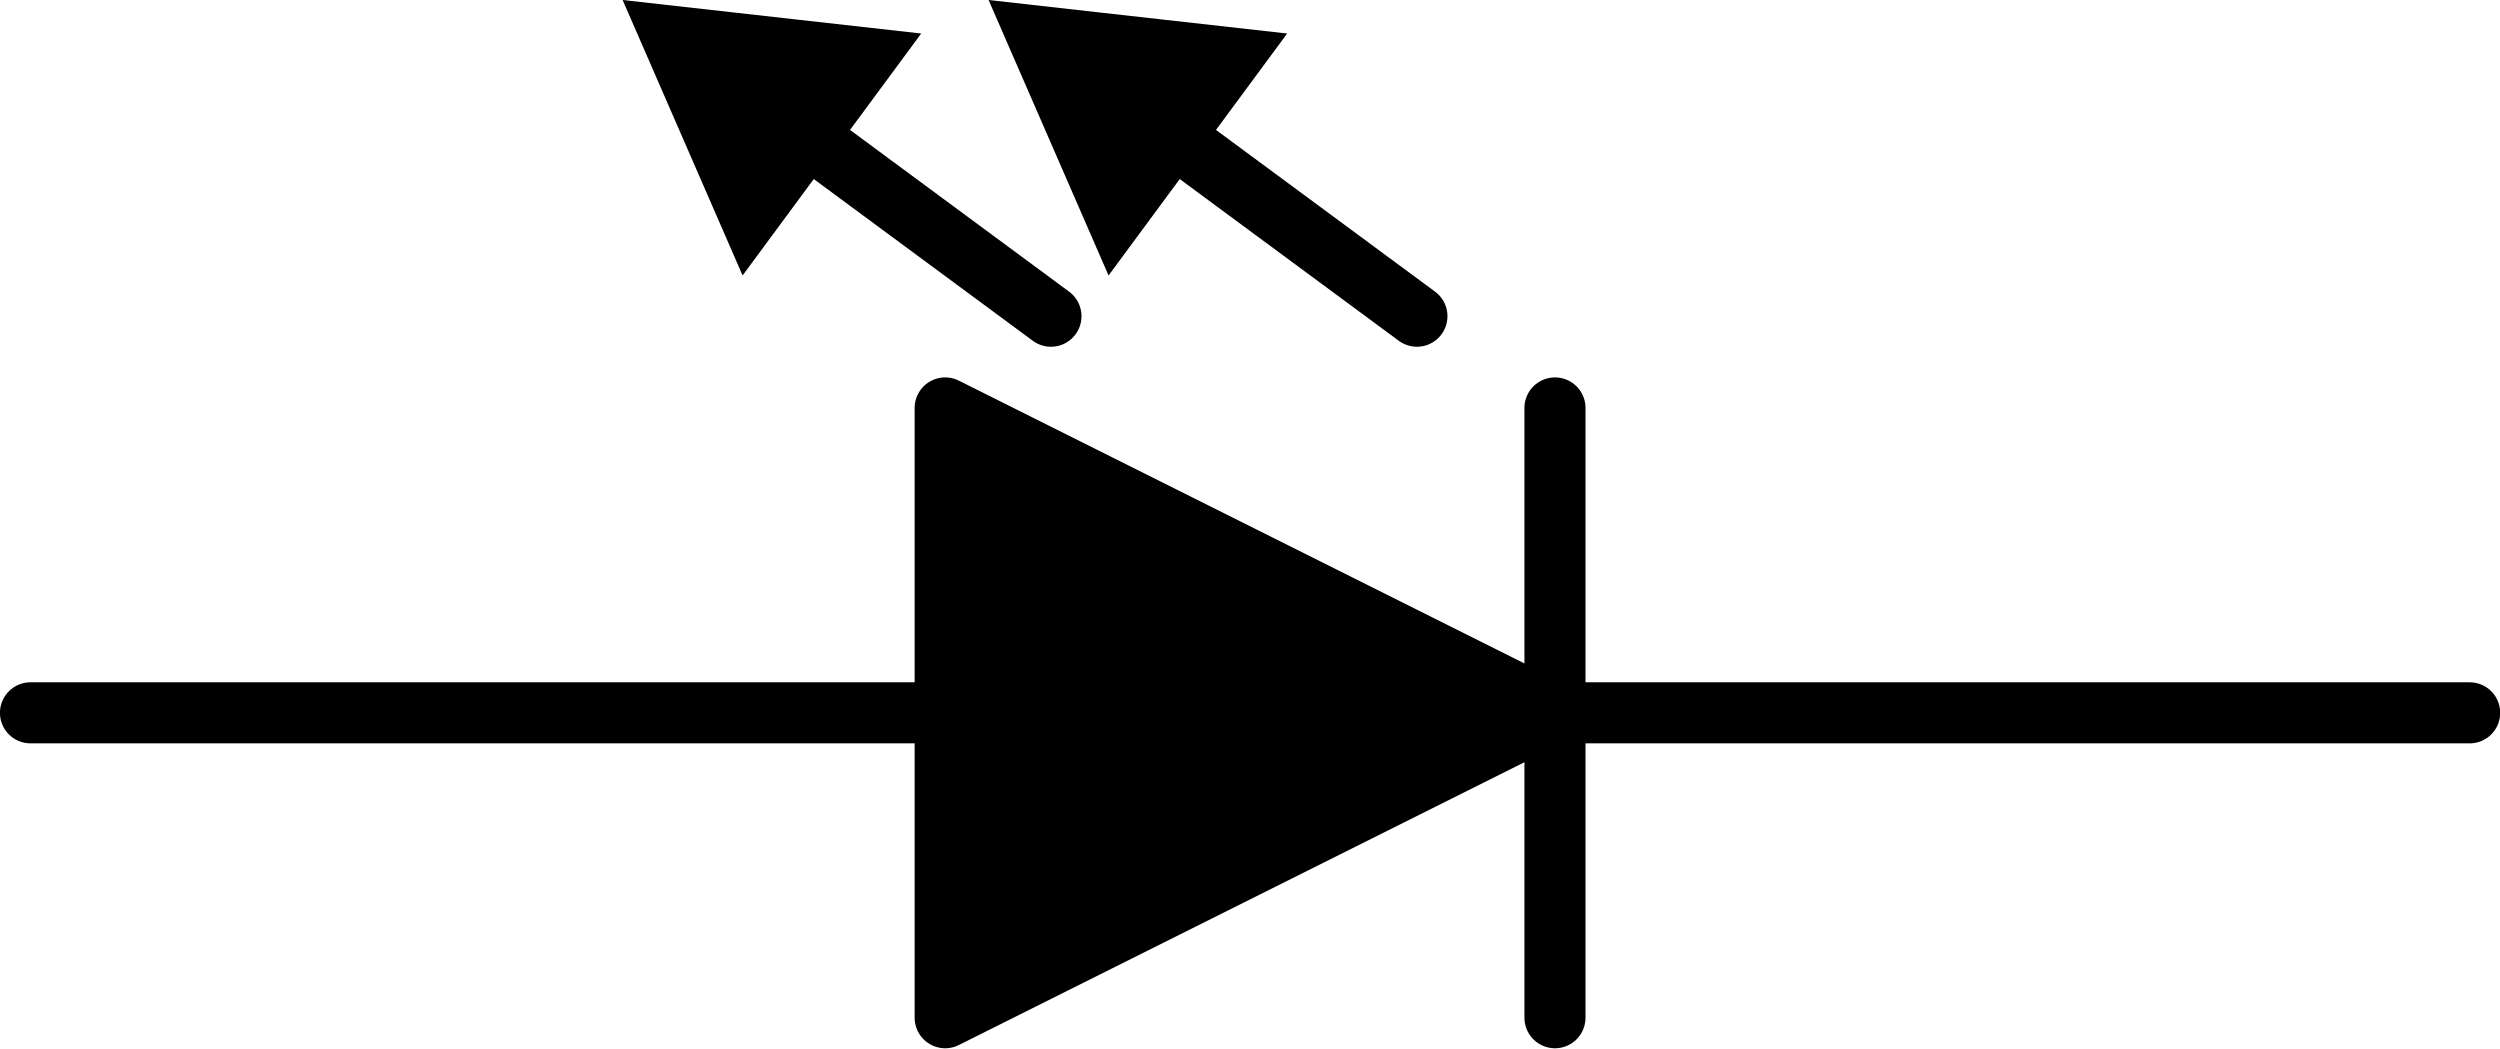
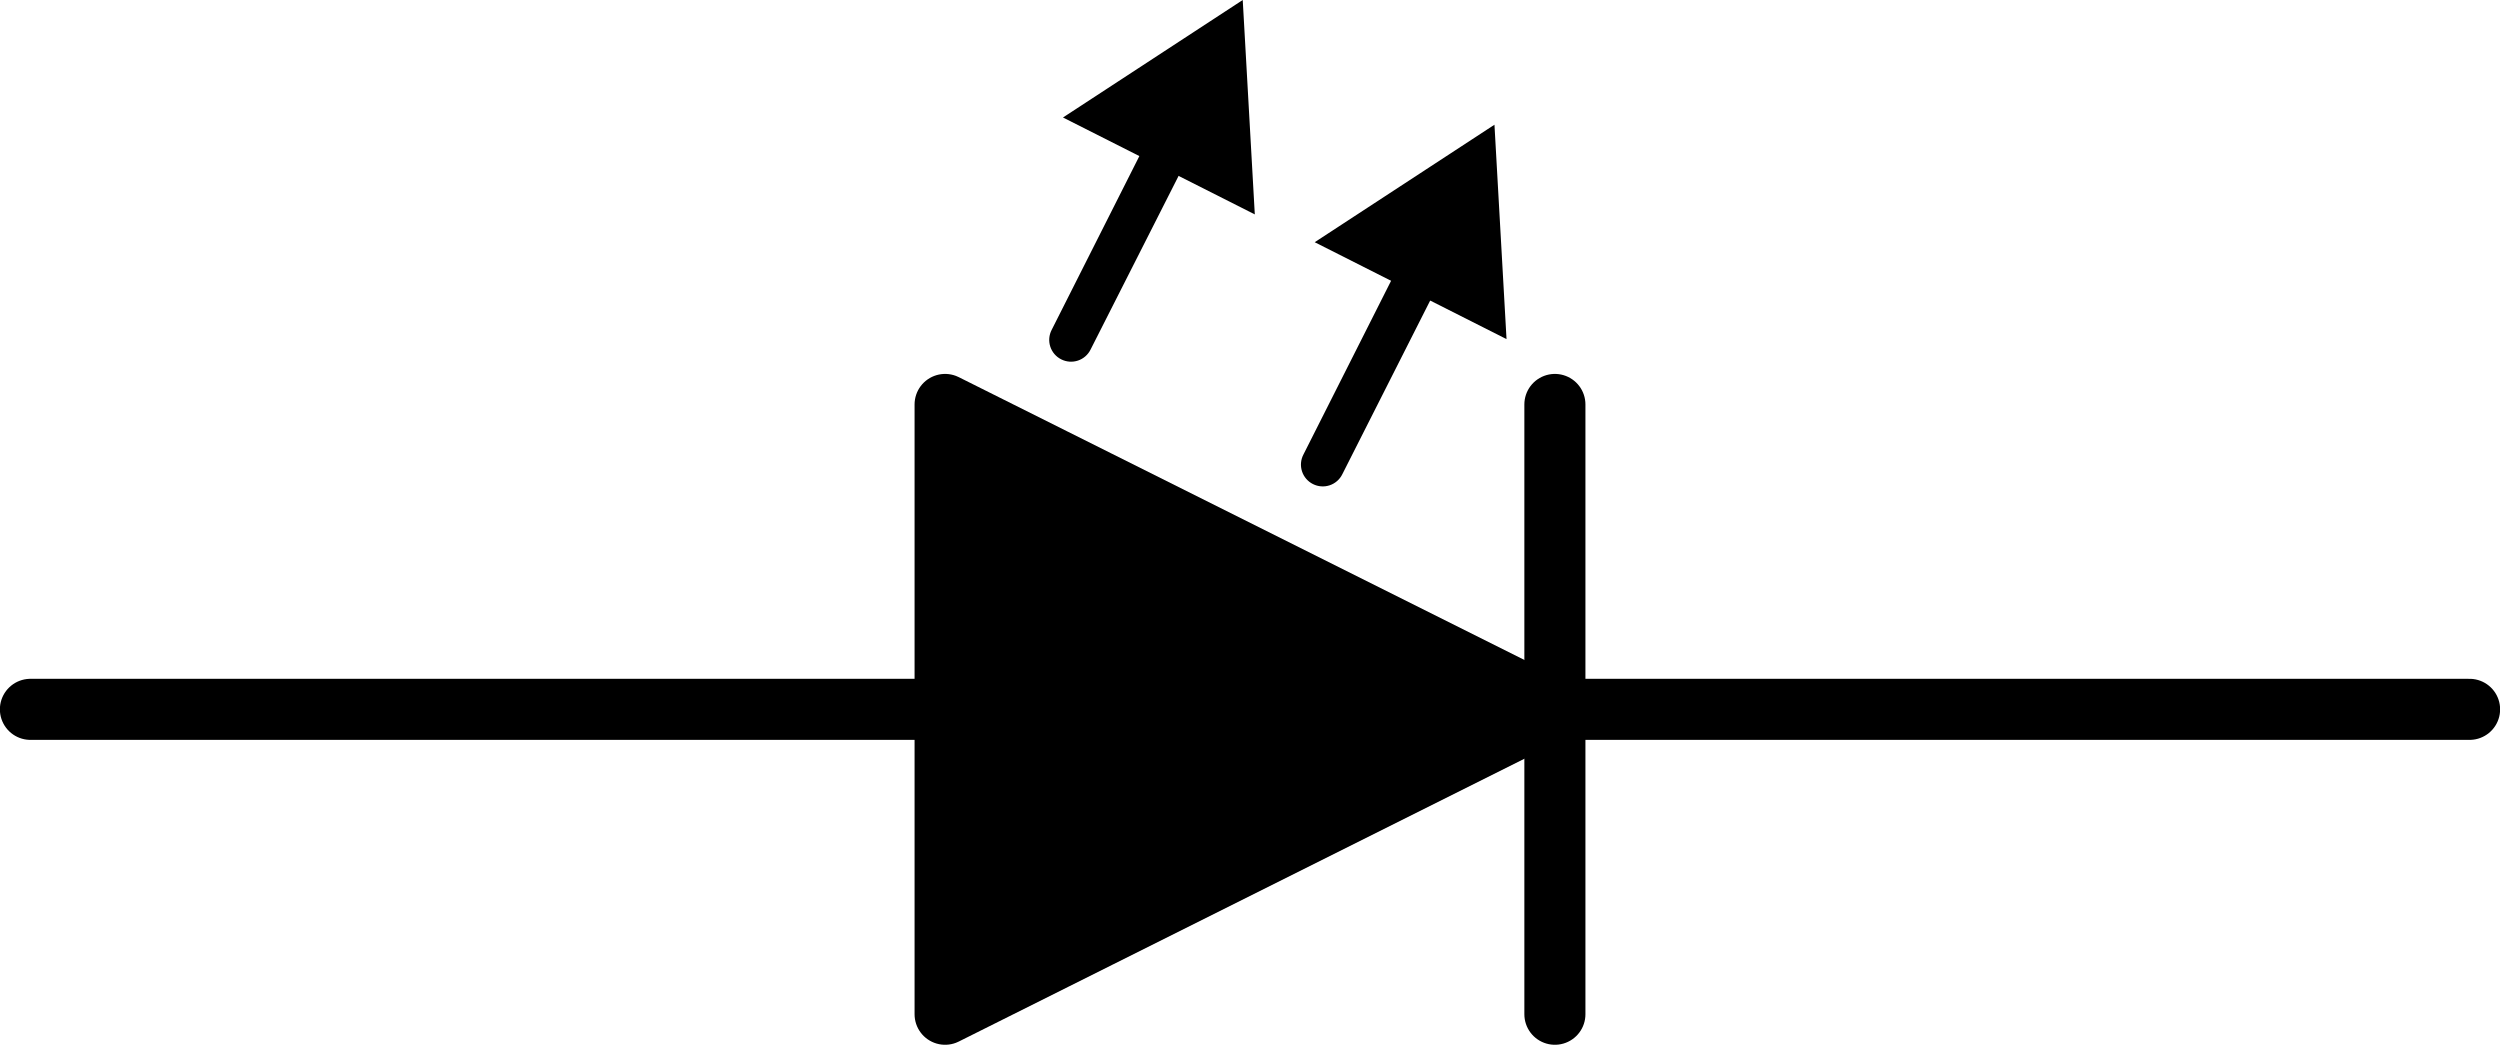
- <svg xmlns="http://www.w3.org/2000/svg" width="10.848mm" height="4.549mm" viewBox="0 0 10.848 4.549" version="1.1" id="svg1">
-   <defs id="defs1">
-     <marker style="overflow:visible" id="TriangleInM-9-5" refX="0" refY="0" orient="auto">
-       <path transform="scale(-0.4)" style="fill:context-stroke;fill-rule:evenodd;stroke:context-stroke;stroke-width:1pt" d="M 5.77,0 -2.88,5 V -5 Z" id="path5871-08-61" />
-     </marker>
-     <marker style="overflow:visible" id="TriangleInM-9-9-1" refX="0" refY="0" orient="auto">
-       <path transform="scale(-0.4)" style="fill:context-stroke;fill-rule:evenodd;stroke:context-stroke;stroke-width:1pt" d="M 5.77,0 -2.88,5 V -5 Z" id="path5871-08-6-5" />
-     </marker>
-   </defs>
-   <path id="path68" d="m 213.916,118.716 h 3.969" style="fill:none;stroke:#000000;stroke-width:0.265;stroke-linecap:round;stroke-linejoin:round;stroke-miterlimit:4;stroke-dasharray:none;stroke-opacity:1" transform="translate(-207.1687,-115.6229)" />
-   <path id="path69" d="M 207.301,118.716 H 211.27" style="fill:none;stroke:#000000;stroke-width:0.265;stroke-linecap:round;stroke-linejoin:round;stroke-miterlimit:4;stroke-dasharray:none;stroke-opacity:1" transform="translate(-207.1687,-115.6229)" />
-   <path id="path70" d="m 213.916,117.393 v 2.646" style="fill:none;stroke:#000000;stroke-width:0.265;stroke-linecap:round;stroke-linejoin:round;stroke-miterlimit:4;stroke-dasharray:none;stroke-opacity:1" transform="translate(-207.1687,-115.6229)" />
-   <path style="fill:currentColor;fill-opacity:1;stroke:#000000;stroke-width:0.265px;stroke-linecap:round;stroke-linejoin:round;stroke-opacity:1" d="m 213.916,118.716 -2.646,1.323 v -2.258 -0.388 l 2.646,1.323" id="path71" transform="translate(-207.1687,-115.6229)" />
-   <path id="path72" d="m 212.064,116.07 1.253,0.925" style="fill:none;stroke:#000000;stroke-width:0.265;stroke-linecap:round;stroke-linejoin:round;stroke-miterlimit:4;stroke-dasharray:none;stroke-opacity:1;marker-start:url(#TriangleInM-9-5)" transform="translate(-207.1687,-115.6229)" />
-   <path id="path73" d="m 210.476,116.07 1.253,0.925" style="fill:none;stroke:#000000;stroke-width:0.265;stroke-linecap:round;stroke-linejoin:round;stroke-miterlimit:4;stroke-dasharray:none;stroke-opacity:1;marker-start:url(#TriangleInM-9-9-1)" transform="translate(-207.1687,-115.6229)" />
+ <svg xmlns="http://www.w3.org/2000/svg" width="10.848mm" height="4.533mm" viewBox="0 0 10.848 4.533" version="1.1" id="svg1">
+   <defs id="defs1" />
+   <path id="path68" d="m 6.747,3.078 h 3.969" style="fill:none;stroke:#000000;stroke-width:0.265;stroke-linecap:round;stroke-linejoin:round;stroke-miterlimit:4;stroke-dasharray:none;stroke-opacity:1" />
+   <path id="path69" d="M 0.132,3.078 H 4.101" style="fill:none;stroke:#000000;stroke-width:0.265;stroke-linecap:round;stroke-linejoin:round;stroke-miterlimit:4;stroke-dasharray:none;stroke-opacity:1" />
+   <path id="path70" d="m 6.747,1.755 v 2.646" style="fill:none;stroke:#000000;stroke-width:0.265;stroke-linecap:round;stroke-linejoin:round;stroke-miterlimit:4;stroke-dasharray:none;stroke-opacity:1" />
+   <path style="fill:currentColor;fill-opacity:1;stroke:#000000;stroke-width:0.265px;stroke-linecap:round;stroke-linejoin:round;stroke-opacity:1" d="m 6.747,3.078 -2.646,1.323 v -2.258 -0.388 l 2.646,1.323" id="path71" />
+   <g id="path72" style="opacity:1" transform="matrix(-0.6385334,0.3216825,0.3216825,0.6385334,103.2222,-141.8518)">
+     <path style="baseline-shift:baseline;display:inline;overflow:visible;vector-effect:none;stroke-linecap:round;stroke-linejoin:round;enable-background:accumulate;stop-color:#000000;stop-opacity:1" d="m 212.143,115.963 a 0.132,0.132 0 0 0 -0.186,0.029 0.132,0.132 0 0 0 0.027,0.186 l 1.254,0.924 a 0.132,0.132 0 0 0 0.186,-0.027 0.132,0.132 0 0 0 -0.029,-0.186 z" id="path17" />
+     <g id="g14">
+       <g id="path14" style="opacity:1">
+         <path style="baseline-shift:baseline;display:inline;overflow:visible;vector-effect:none;fill-rule:evenodd;enable-background:accumulate;stop-color:#000000;stop-opacity:1" d="m 211.572,115.707 1.052,0.118 -0.63,0.853 z" id="path15" />
+         <path style="baseline-shift:baseline;display:inline;overflow:visible;vector-effect:none;fill-rule:evenodd;enable-background:accumulate;stop-color:#000000;stop-opacity:1" d="m 211.459,115.623 0.52,1.195 0.775,-1.049 z m 0.227,0.168 0.809,0.09 -0.484,0.658 z" id="path16" />
+       </g>
+     </g>
+   </g>
+   <g id="path73" style="opacity:1" transform="matrix(-0.6385334,0.3216825,0.3216825,0.6385334,103.3005,-140.7998)">
+     <path style="baseline-shift:baseline;display:inline;overflow:visible;vector-effect:none;stroke-linecap:round;stroke-linejoin:round;enable-background:accumulate;stop-color:#000000;stop-opacity:1" d="m 210.555,115.963 a 0.132,0.132 0 0 0 -0.186,0.029 0.132,0.132 0 0 0 0.029,0.186 l 1.252,0.924 a 0.132,0.132 0 0 0 0.186,-0.027 0.132,0.132 0 0 0 -0.029,-0.186 z" id="path13" />
+     <g id="g10">
+       <g id="path10" style="opacity:1">
+         <path style="baseline-shift:baseline;display:inline;overflow:visible;vector-effect:none;fill-rule:evenodd;enable-background:accumulate;stop-color:#000000;stop-opacity:1" d="m 209.984,115.707 1.052,0.118 -0.63,0.853 z" id="path11" />
+         <path style="baseline-shift:baseline;display:inline;overflow:visible;vector-effect:none;fill-rule:evenodd;enable-background:accumulate;stop-color:#000000;stop-opacity:1" d="m 209.871,115.623 0.52,1.195 0.775,-1.049 z m 0.227,0.168 0.811,0.09 -0.484,0.656 z" id="path12" />
+       </g>
+     </g>
+   </g>
</svg>
